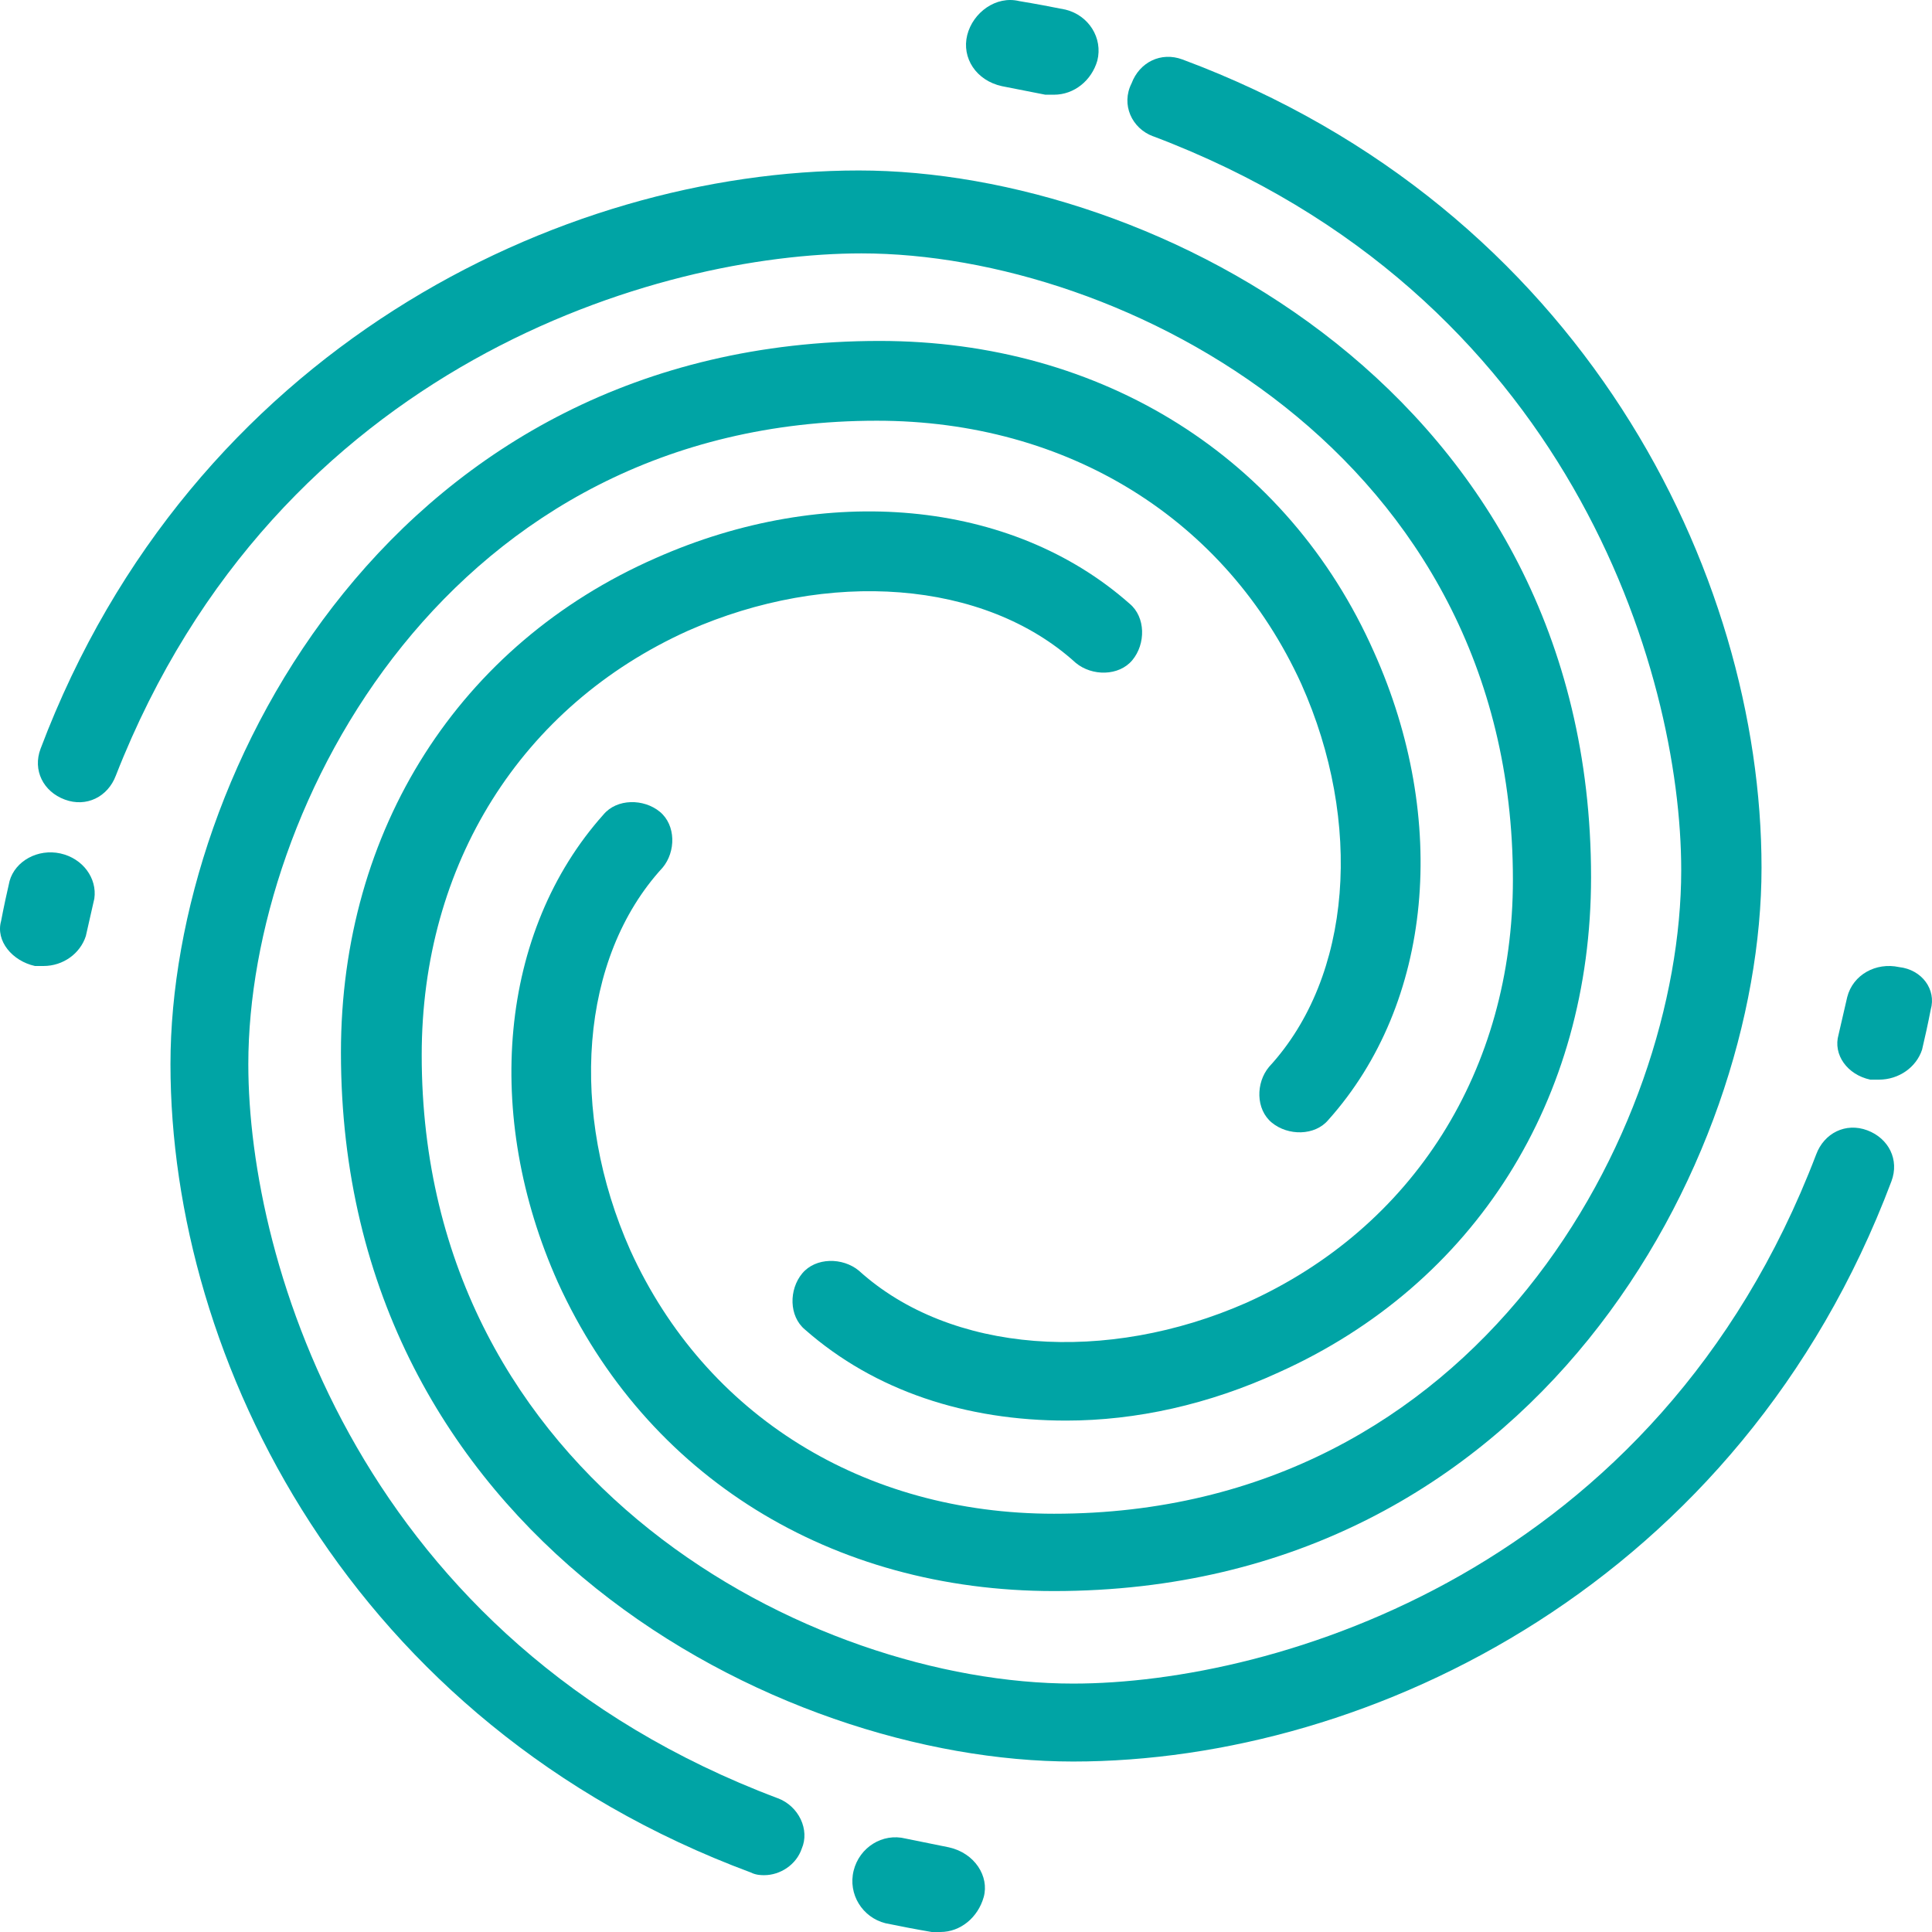
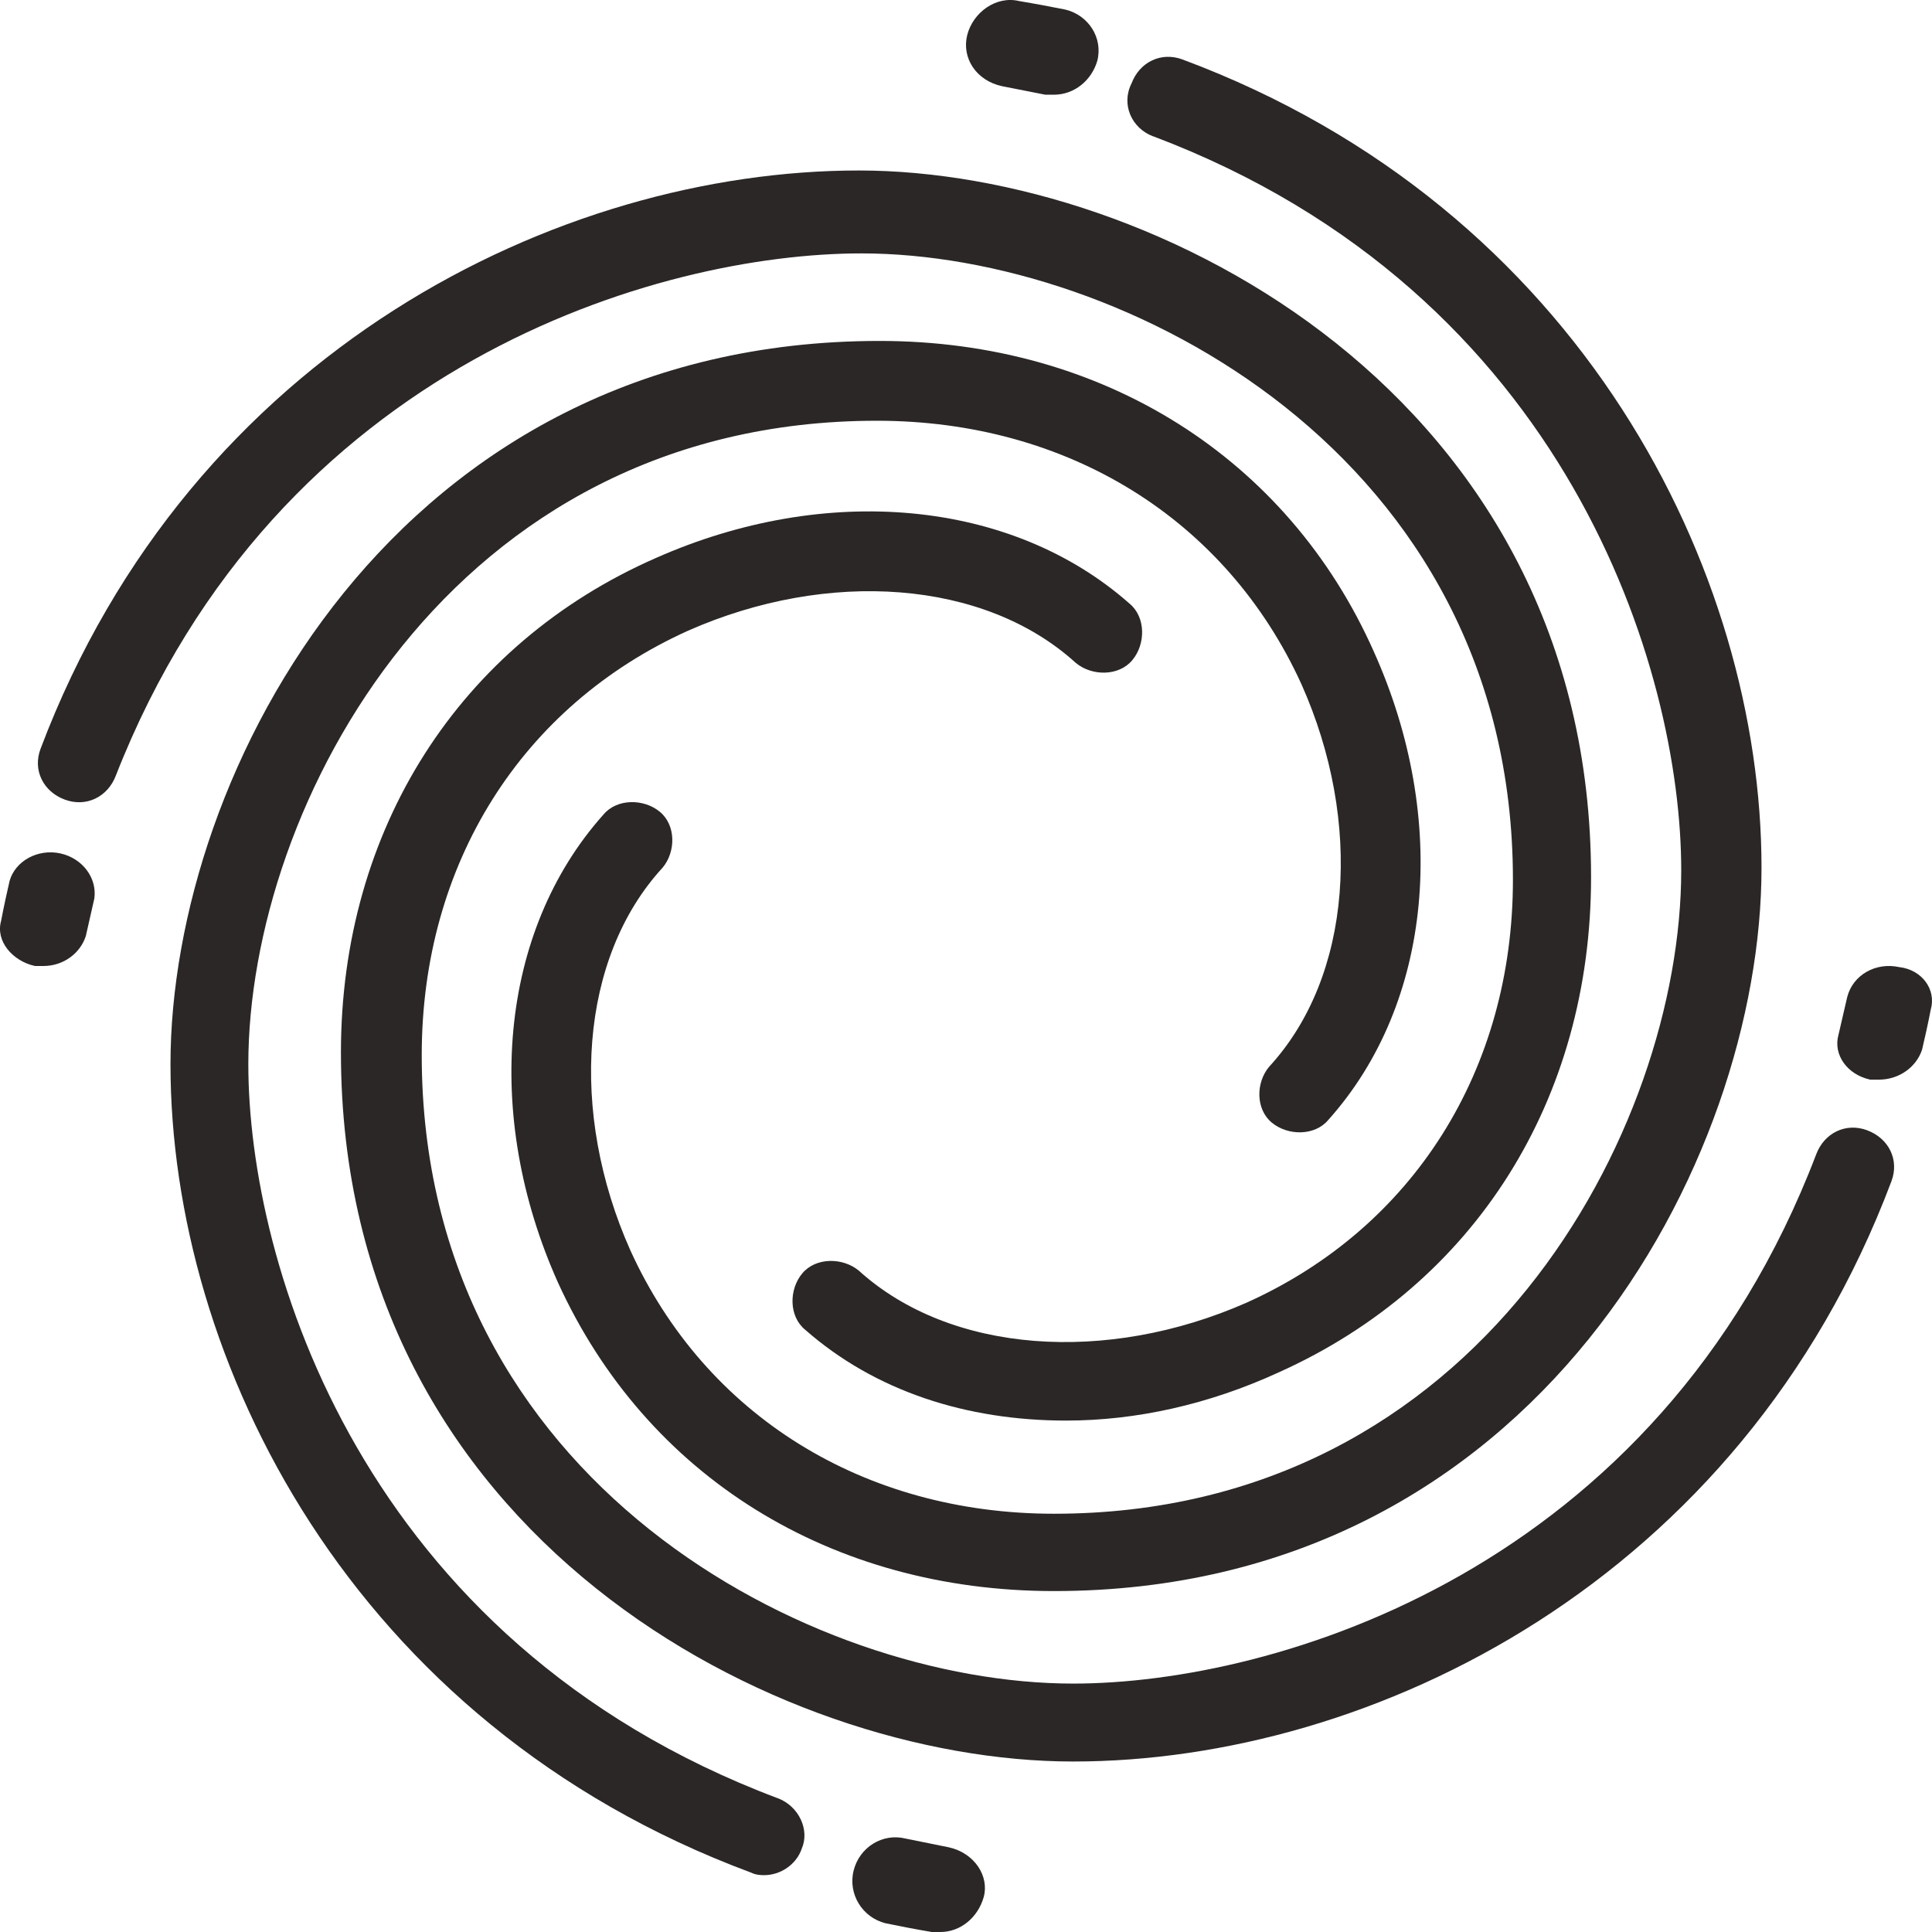
- <svg xmlns="http://www.w3.org/2000/svg" width="102px" height="102px" viewBox="0 0 102 102" version="1.1">
+ <svg xmlns="http://www.w3.org/2000/svg" width="45px" height="45px" viewBox="0 0 45 45" version="1.1">
  <defs />
-   <g id="Page-1" stroke="none" stroke-width="1" fill="none" fill-rule="evenodd">
-     <g fill="#00A4A5">
-       <path d="M52.899,4.55 C53.662,4.702 54.424,4.848 55.187,5 L55.646,5 C56.712,5 57.629,4.251 57.933,3.204 C58.237,2.005 57.474,0.806 56.253,0.508 C55.491,0.356 54.728,0.21 53.811,0.058 C52.589,-0.24 51.368,0.654 51.064,1.853 C50.766,3.052 51.529,4.251 52.899,4.55 L52.899,4.55 Z" id="Fill-1" />
-       <path d="M60.881,7.195 C82.817,15.476 88.76,35.416 88.76,45.945 C88.76,59.562 78.146,79.918 55.646,79.918 C45.595,79.918 37.248,74.725 33.283,66.022 C30.027,58.723 30.597,50.579 34.981,45.809 C35.688,44.964 35.688,43.56 34.837,42.858 C33.986,42.156 32.57,42.156 31.863,43.001 C26.345,49.176 25.494,58.866 29.458,67.712 C34.129,77.962 43.892,84 55.64,84 C81.115,84 93,61.258 93,45.816 C93,30.23 83.519,10.998 62.428,3.14 C61.294,2.718 60.161,3.283 59.741,4.401 C59.177,5.515 59.746,6.776 60.88,7.198 L60.881,7.195 Z" id="Fill-2" />
-       <path d="M100.26,51.057 C99.043,50.794 97.826,51.455 97.524,52.641 C97.369,53.301 97.221,53.962 97.067,54.622 C96.764,55.679 97.524,56.737 98.74,57 L99.197,57 C100.26,57 101.174,56.34 101.476,55.416 C101.631,54.756 101.779,54.096 101.933,53.301 C102.236,52.249 101.476,51.191 100.26,51.057 L100.26,51.057 Z" id="Fill-3" />
-       <path d="M98.583,59.675 C97.445,59.249 96.306,59.819 95.885,60.949 C87.502,82.93 67.315,88.885 56.656,88.885 C42.872,88.885 22.264,78.249 22.264,55.704 C22.264,45.633 27.522,37.268 36.332,33.296 C43.721,30.033 51.965,30.604 56.795,34.997 C57.65,35.706 59.071,35.706 59.782,34.853 C60.492,34 60.492,32.581 59.637,31.872 C53.386,26.344 43.576,25.491 34.621,29.463 C24.251,34.011 18,43.793 18,55.565 C18,81.091 41.022,93 56.656,93 C72.434,93 91.903,83.5 99.858,62.366 C100.285,61.236 99.719,60.1 98.581,59.674 L98.583,59.675 Z" id="Fill-4" />
-       <path d="M50.101,97.531 C49.338,97.374 48.576,97.224 47.813,97.067 C46.592,96.761 45.371,97.531 45.067,98.764 C44.763,99.997 45.526,101.23 46.747,101.537 C47.509,101.693 48.272,101.844 49.19,102 L49.648,102 C50.715,102 51.632,101.23 51.936,100.153 C52.234,99.071 51.471,97.838 50.101,97.531 L50.101,97.531 Z" id="Fill-5" />
-       <path d="M41.048,94.933 C19.065,86.653 13.11,66.713 13.11,56.184 C13.11,42.568 23.747,22.212 46.294,22.212 C56.366,22.212 64.731,27.405 68.703,36.108 C71.966,43.407 71.396,51.551 67.003,56.321 C66.293,57.165 66.293,58.569 67.147,59.271 C68,59.973 69.418,59.973 70.127,59.129 C75.656,52.954 76.509,43.264 72.537,34.418 C67.994,24.174 58.21,18 46.439,18 C20.91,18 9,40.741 9,56.183 C9,71.769 18.501,91 39.637,98.857 C39.919,99 40.202,99 40.346,99 C41.199,99 42.047,98.441 42.329,97.596 C42.756,96.615 42.185,95.353 41.049,94.931 L41.048,94.933 Z" id="Fill-6" />
-       <path d="M3.192,45.058 C1.998,44.795 0.803,45.455 0.506,46.511 C0.355,47.171 0.209,47.83 0.058,48.624 C-0.24,49.681 0.652,50.737 1.846,51 L2.295,51 C3.338,51 4.235,50.34 4.532,49.418 C4.683,48.758 4.829,48.099 4.981,47.439 C5.132,46.377 4.386,45.326 3.192,45.058 L3.192,45.058 Z" id="Fill-7" />
-       <path d="M45.482,13.378 C59.266,13.378 79.874,23.977 79.874,46.446 C79.874,56.483 74.617,64.819 65.806,68.778 C58.417,72.03 50.173,71.461 45.343,67.083 C44.488,66.377 43.067,66.377 42.356,67.227 C41.646,68.077 41.646,69.49 42.501,70.197 C46.198,73.449 51.028,75 56.286,75 C59.983,75 63.819,74.15 67.511,72.455 C77.887,67.79 84,58.041 84,46.309 C84,20.869 60.978,9 45.344,9 C29.566,9 10.096,18.468 2.142,39.53 C1.714,40.662 2.286,41.794 3.419,42.213 C4.557,42.639 5.695,42.07 6.117,40.944 C14.644,19.17 34.824,13.378 45.483,13.378 L45.482,13.378 Z" id="Fill-8" />
+   <g id="Form-Flows/Comparison" stroke="none" stroke-width="1" fill="none" fill-rule="evenodd">
+     <g id="Hurricane" fill-rule="nonzero" fill="#2B2727">
+       <g id="hurricane">
+         <path d="M23.338,2.007 C23.674,2.074 24.011,2.139 24.347,2.206 L24.549,2.206 C25.02,2.206 25.425,1.876 25.559,1.414 C25.693,0.885 25.356,0.356 24.818,0.224 C24.481,0.157 24.145,0.093 23.74,0.025 C23.201,-0.106 22.662,0.289 22.528,0.818 C22.397,1.347 22.733,1.876 23.338,2.007 L23.338,2.007 Z" id="Fill-1" />
+         <path d="M26.859,3.174 C36.537,6.828 39.159,15.625 39.159,20.27 C39.159,26.277 34.476,35.258 24.55,35.258 C20.116,35.258 16.433,32.967 14.684,29.127 C13.247,25.907 13.499,22.314 15.433,20.21 C15.745,19.837 15.745,19.218 15.369,18.908 C14.994,18.598 14.369,18.598 14.057,18.971 C11.623,21.695 11.247,25.97 12.996,29.873 C15.057,34.395 19.364,37.059 24.547,37.059 C35.786,37.059 41.029,27.026 41.029,20.213 C41.029,13.337 36.847,4.852 27.542,1.385 C27.042,1.199 26.542,1.448 26.356,1.942 C26.107,2.433 26.359,2.989 26.859,3.176 L26.859,3.174 Z" id="Fill-2" />
+         <path d="M44.232,22.525 C43.695,22.409 43.159,22.701 43.025,23.224 C42.957,23.515 42.892,23.807 42.823,24.098 C42.69,24.564 43.025,25.031 43.562,25.147 L43.764,25.147 C44.232,25.147 44.635,24.856 44.769,24.448 C44.837,24.157 44.903,23.866 44.971,23.515 C45.104,23.051 44.769,22.584 44.232,22.525 L44.232,22.525 Z" id="Fill-3" />
+         <path d="M43.492,26.327 C42.99,26.139 42.488,26.391 42.302,26.889 C38.604,36.587 29.698,39.214 24.995,39.214 C18.914,39.214 9.823,34.522 9.823,24.575 C9.823,20.132 12.142,16.442 16.029,14.689 C19.289,13.25 22.926,13.502 25.057,15.44 C25.434,15.753 26.061,15.753 26.374,15.376 C26.688,15 26.688,14.374 26.311,14.061 C23.553,11.622 19.225,11.246 15.274,12.998 C10.699,15.005 7.941,19.32 7.941,24.514 C7.941,35.775 18.098,41.029 24.995,41.029 C31.956,41.029 40.545,36.838 44.055,27.514 C44.243,27.016 43.994,26.515 43.491,26.327 L43.492,26.327 Z" id="Fill-4" />
+         <path d="M22.103,43.028 C21.767,42.959 21.431,42.893 21.094,42.824 C20.555,42.689 20.016,43.028 19.882,43.572 C19.748,44.116 20.085,44.66 20.624,44.796 C20.96,44.865 21.296,44.931 21.701,45 L21.904,45 C22.374,45 22.779,44.66 22.913,44.185 C23.044,43.708 22.708,43.164 22.103,43.028 L22.103,43.028 Z" id="Fill-5" />
+         <path d="M18.109,41.882 C8.411,38.229 5.784,29.432 5.784,24.787 C5.784,18.78 10.476,9.8 20.424,9.8 C24.867,9.8 28.558,12.091 30.31,15.93 C31.75,19.15 31.498,22.743 29.56,24.847 C29.247,25.22 29.247,25.839 29.624,26.149 C30,26.459 30.626,26.459 30.938,26.086 C33.378,23.362 33.754,19.087 32.002,15.184 C29.997,10.665 25.681,7.941 20.488,7.941 C9.225,7.941 3.971,17.974 3.971,24.787 C3.971,31.663 8.162,40.147 17.487,43.614 C17.611,43.676 17.736,43.676 17.8,43.676 C18.176,43.676 18.55,43.43 18.675,43.057 C18.863,42.624 18.611,42.068 18.11,41.881 L18.109,41.882 Z" id="Fill-6" />
+         <path d="M1.408,19.878 C0.881,19.762 0.354,20.054 0.223,20.52 C0.156,20.811 0.092,21.102 0.025,21.452 C-0.106,21.918 0.288,22.384 0.814,22.5 L1.012,22.5 C1.472,22.5 1.868,22.209 1.999,21.802 C2.066,21.511 2.13,21.22 2.197,20.929 C2.264,20.461 1.935,19.997 1.408,19.878 L1.408,19.878 Z" id="Fill-7" />
+         <path d="M20.065,5.902 C26.147,5.902 35.239,10.578 35.239,20.491 C35.239,24.919 32.919,28.597 29.032,30.343 C25.772,31.778 22.135,31.527 20.004,29.596 C19.627,29.284 19,29.284 18.687,29.659 C18.373,30.034 18.373,30.658 18.75,30.969 C20.382,32.404 22.512,33.088 24.832,33.088 C26.463,33.088 28.156,32.713 29.784,31.965 C34.362,29.907 37.059,25.606 37.059,20.43 C37.059,9.207 26.902,3.971 20.005,3.971 C13.044,3.971 4.454,8.148 0.945,17.44 C0.756,17.939 1.009,18.439 1.508,18.624 C2.01,18.811 2.512,18.56 2.699,18.063 C6.461,8.457 15.364,5.902 20.066,5.902 L20.065,5.902 Z" id="Fill-8" />
+       </g>
    </g>
  </g>
</svg>
